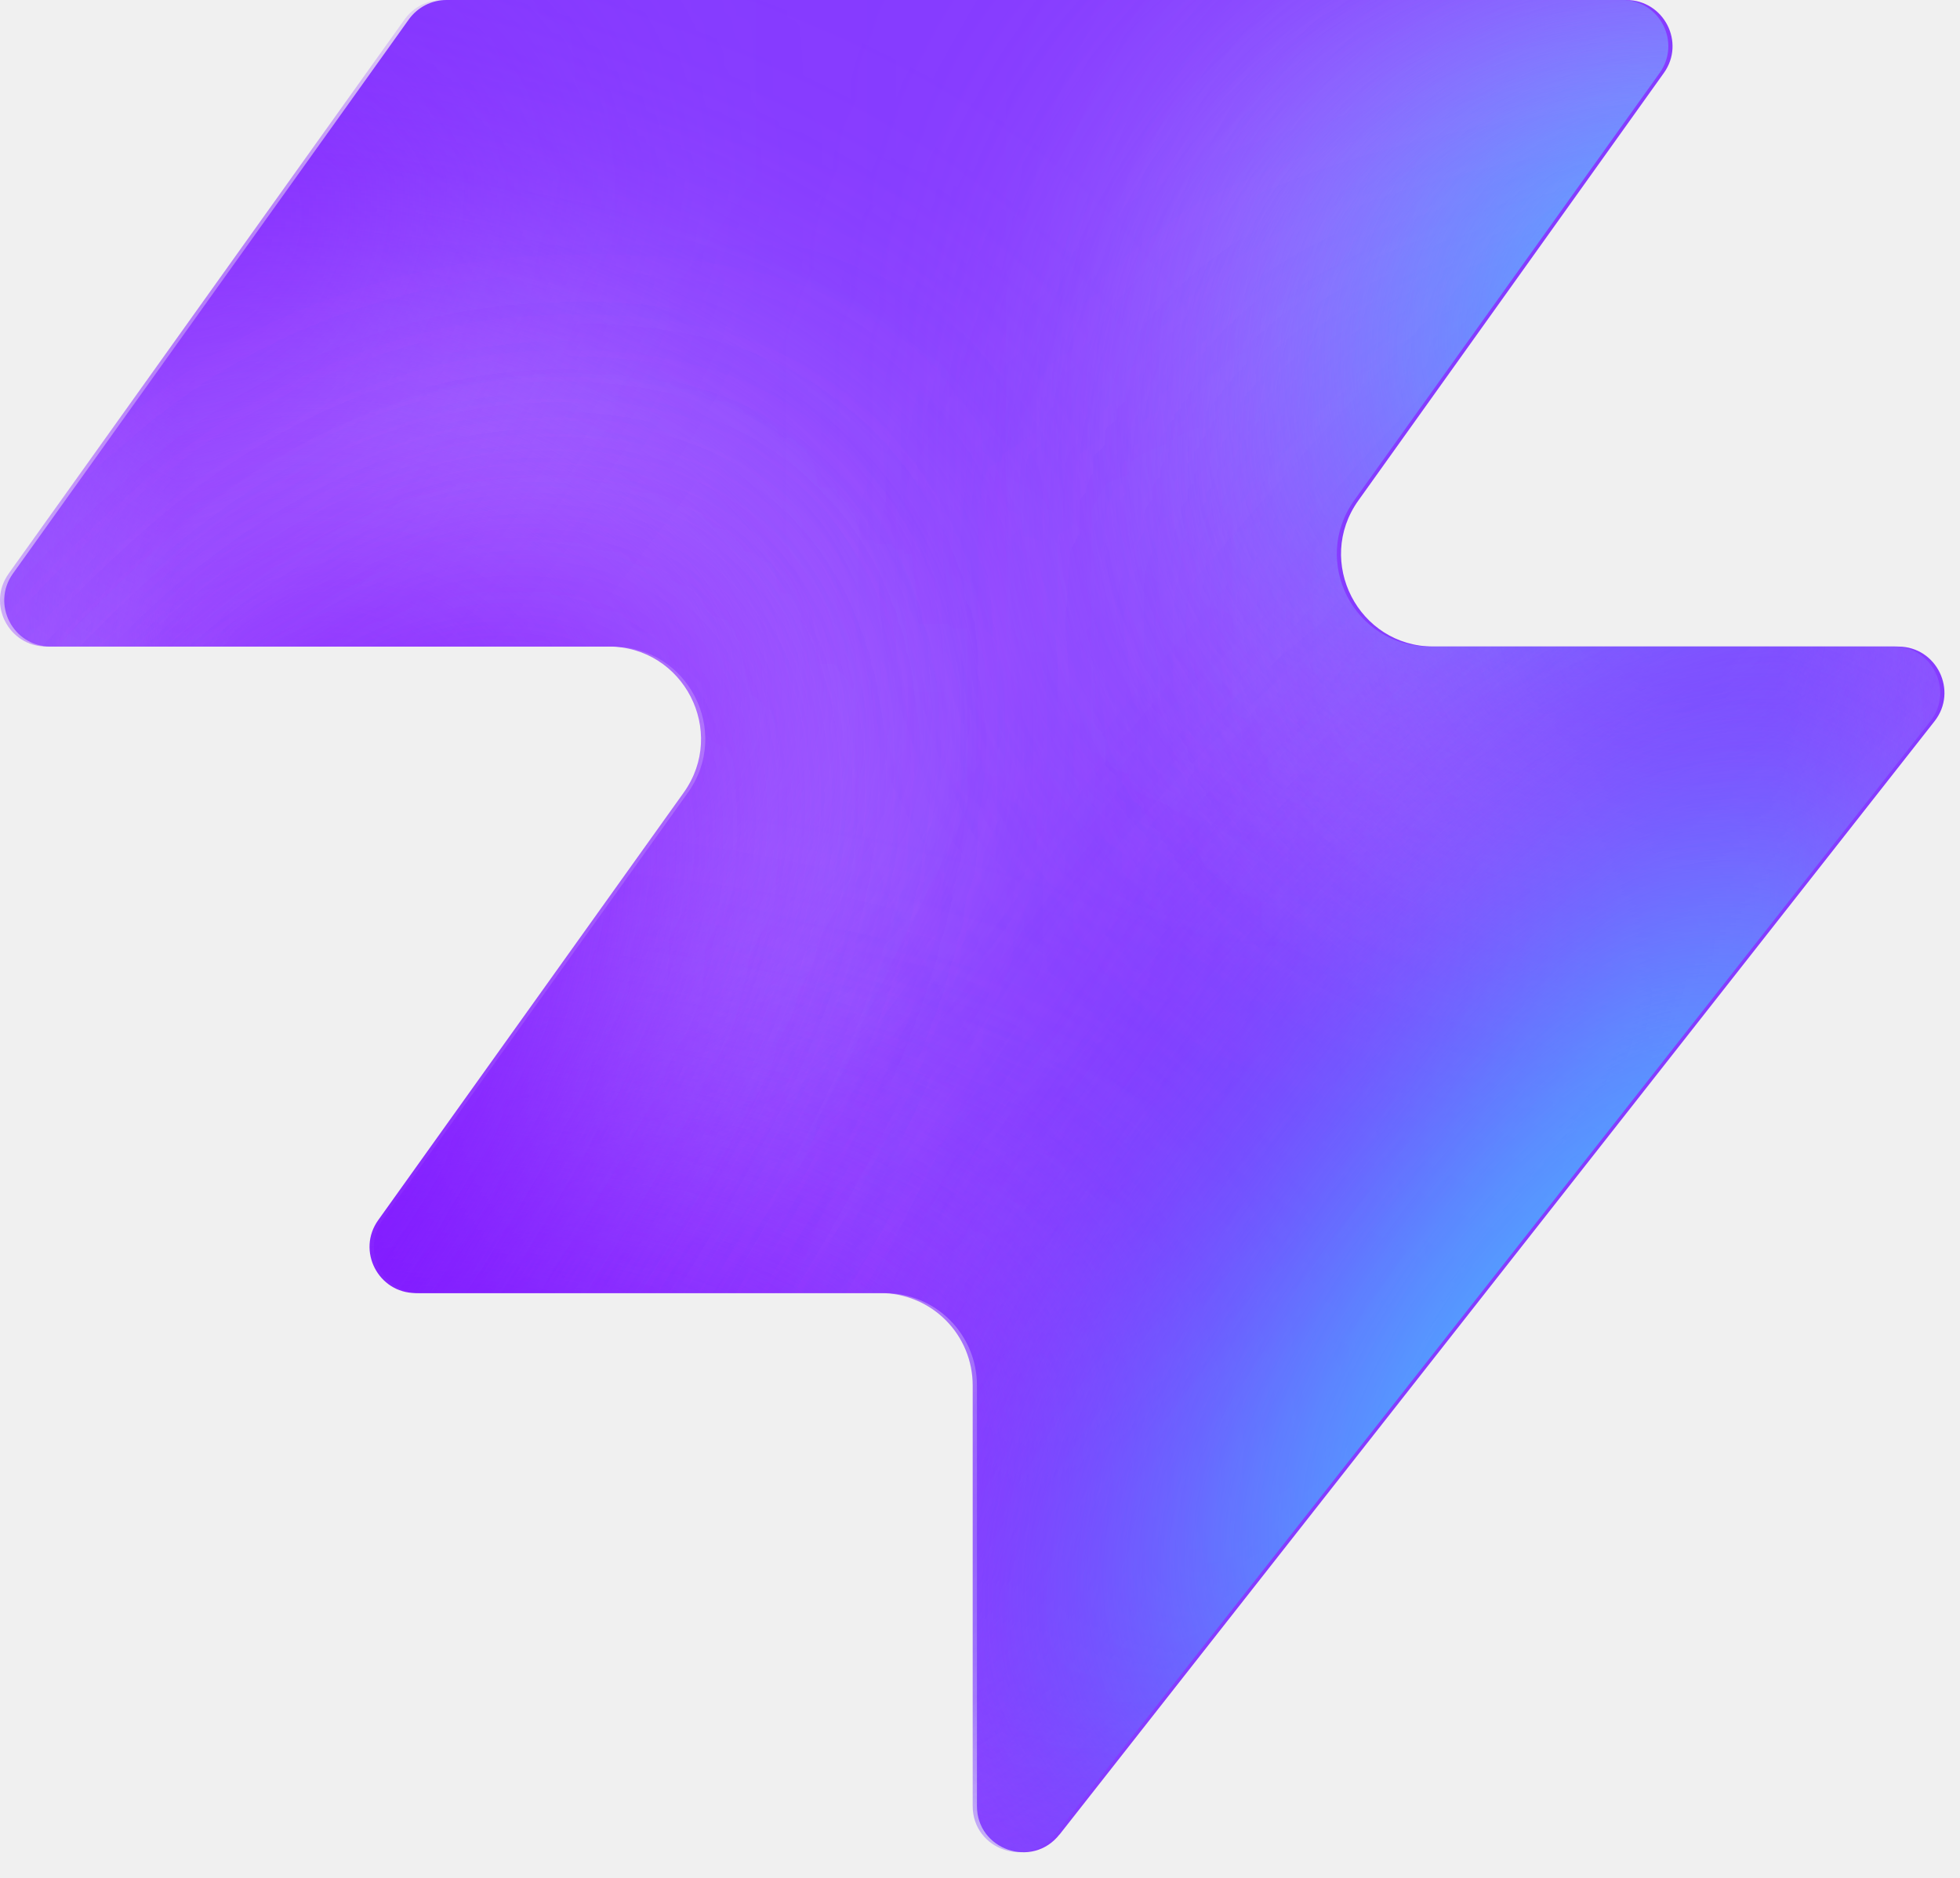
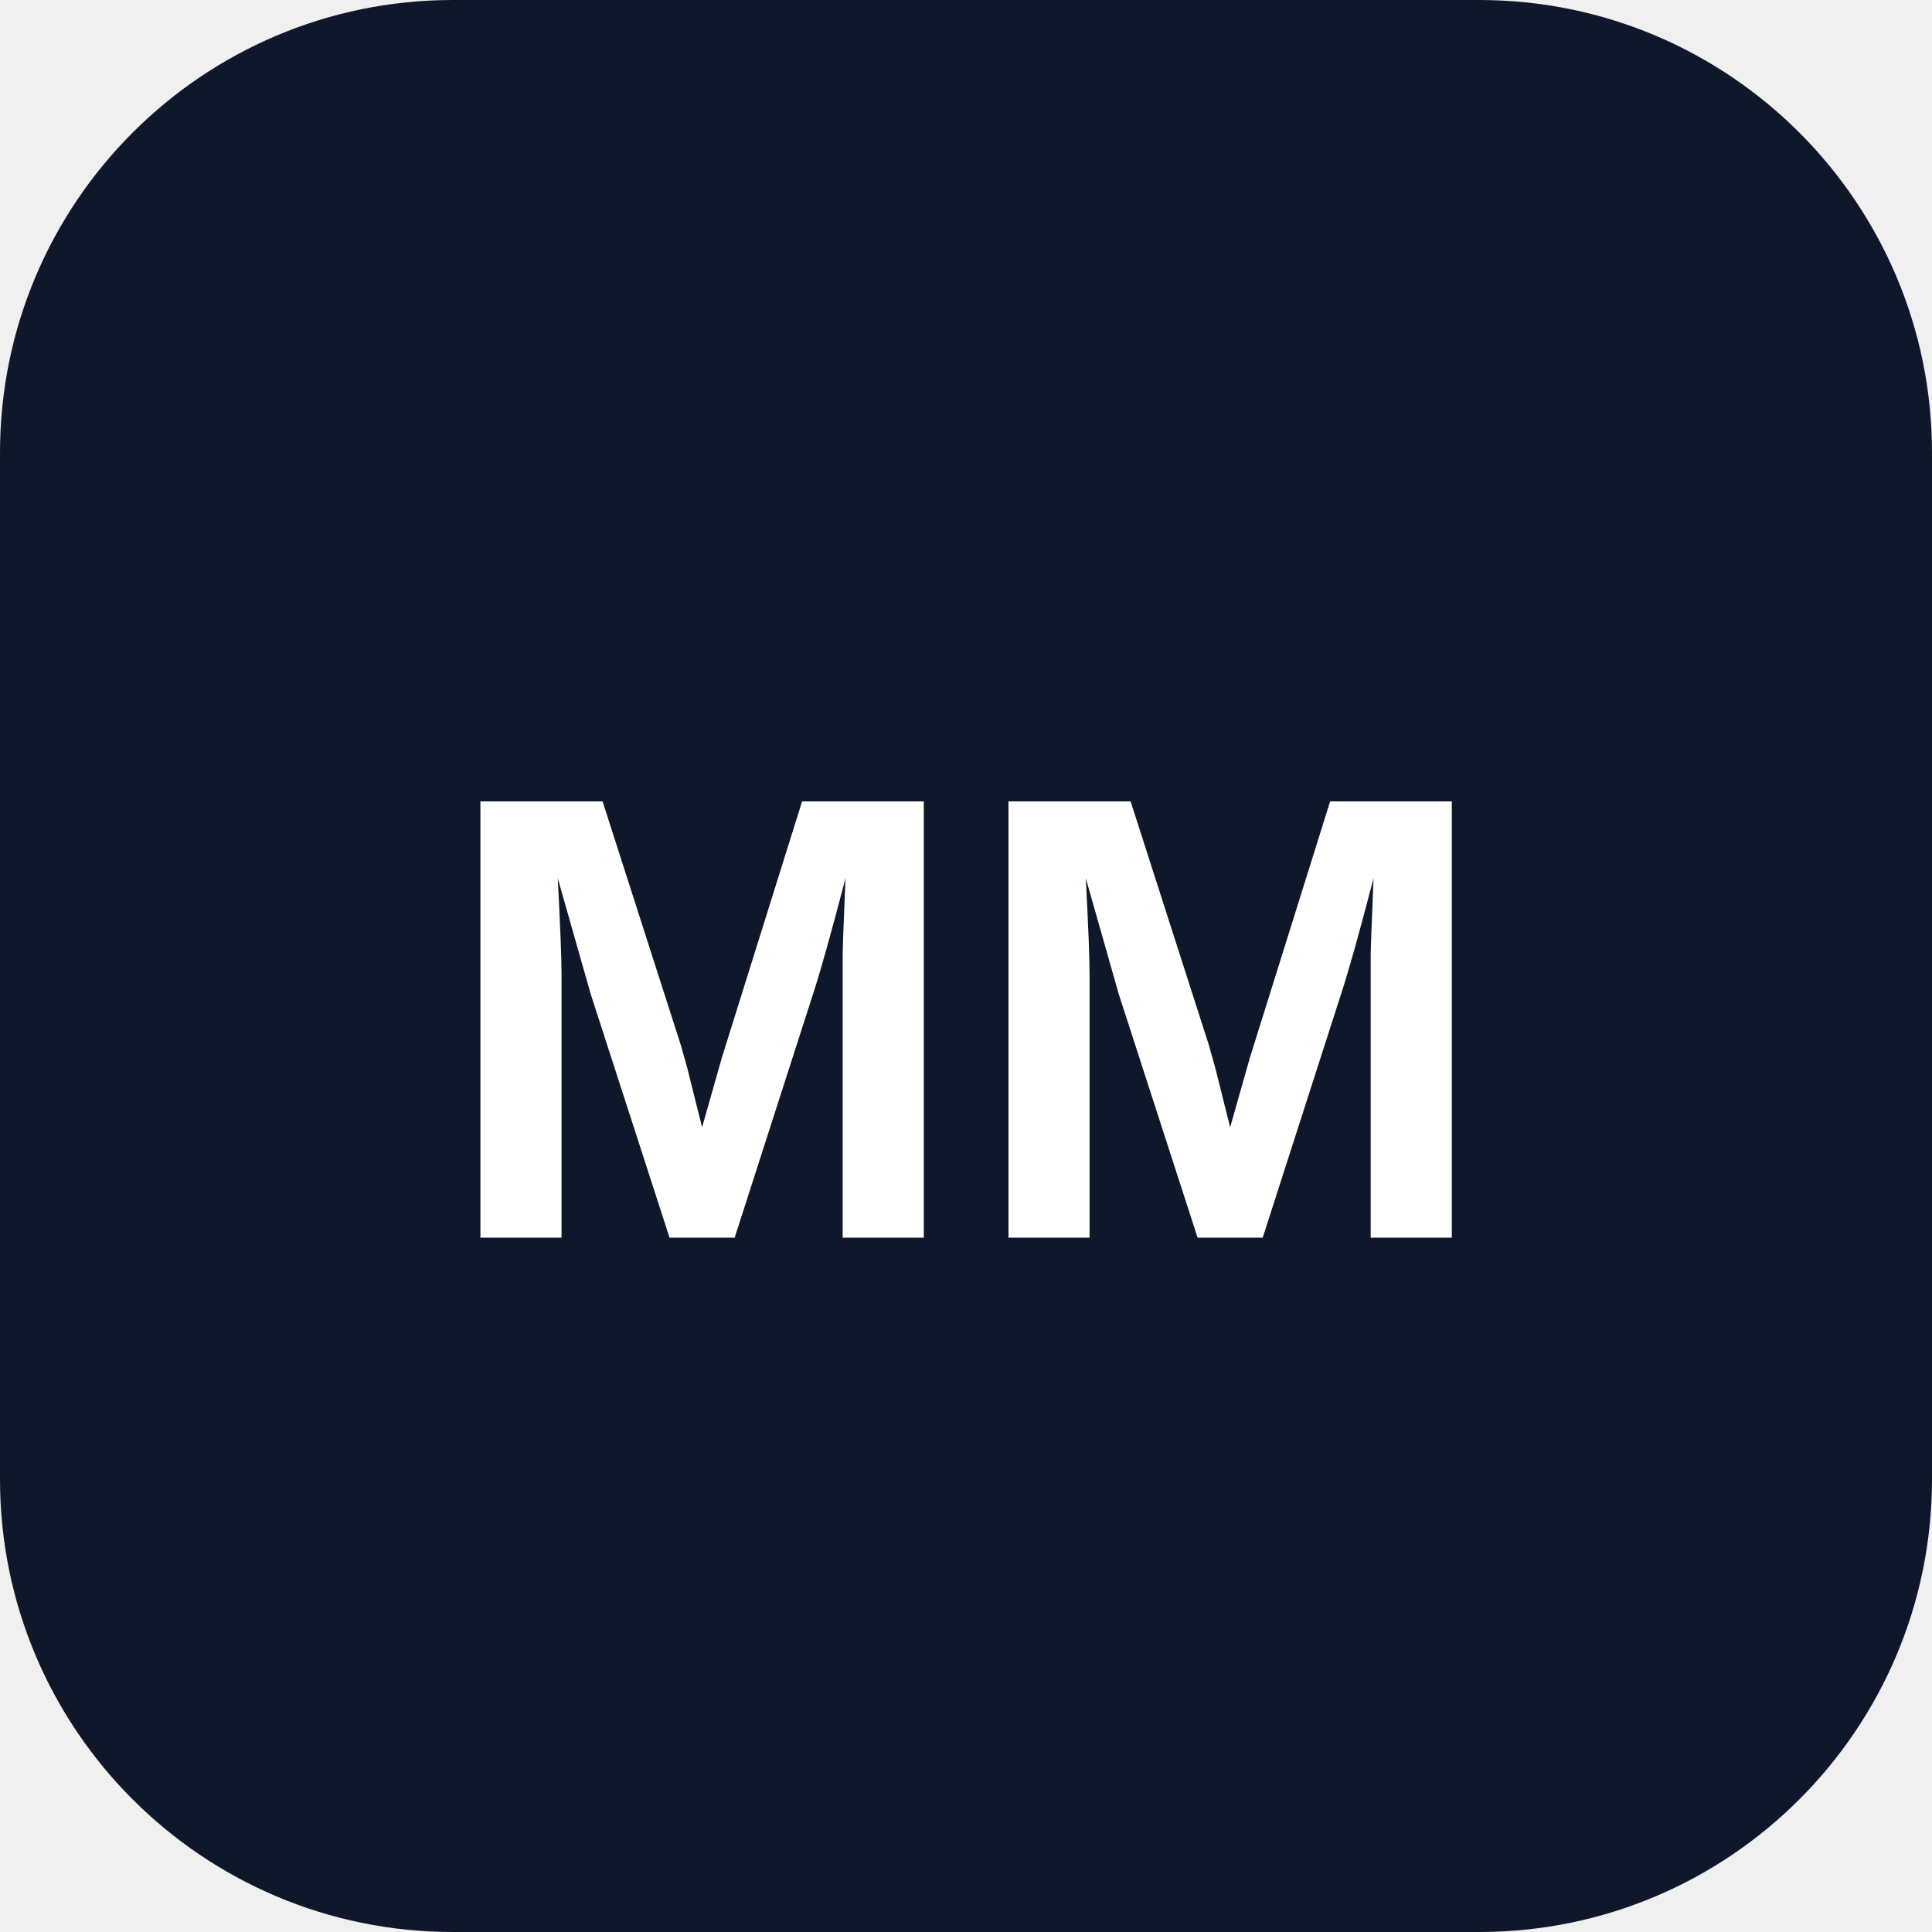
- <svg xmlns="http://www.w3.org/2000/svg" width="48" height="46" fill="none" viewBox="0 0 48 46">
-   <path fill="#863bff" d="M25.946 44.938c-.664.845-2.021.375-2.021-.698V33.937a2.26 2.26 0 0 0-2.262-2.262H10.287c-.92 0-1.456-1.04-.92-1.788l7.48-10.471c1.07-1.497 0-3.578-1.842-3.578H1.237c-.92 0-1.456-1.04-.92-1.788L10.013.474c.214-.297.556-.474.92-.474h28.894c.92 0 1.456 1.04.92 1.788l-7.48 10.471c-1.07 1.498 0 3.579 1.842 3.579h11.377c.943 0 1.473 1.088.89 1.83L25.947 44.94z" style="fill:#863bff;fill:color(display-p3 .525 .23 1);fill-opacity:1" />
-   <mask id="a" width="48" height="46" x="0" y="0" maskUnits="userSpaceOnUse" style="mask-type:alpha">
-     <path fill="#000" d="M25.842 44.938c-.664.844-2.021.375-2.021-.698V33.937a2.26 2.26 0 0 0-2.262-2.262H10.183c-.92 0-1.456-1.04-.92-1.788l7.48-10.471c1.07-1.498 0-3.579-1.842-3.579H1.133c-.92 0-1.456-1.04-.92-1.787L9.91.473c.214-.297.556-.474.92-.474h28.894c.92 0 1.456 1.04.92 1.788l-7.48 10.471c-1.07 1.498 0 3.578 1.842 3.578h11.377c.943 0 1.473 1.088.89 1.832L25.843 44.94z" style="fill:#000;fill-opacity:1" />
-   </mask>
-   <g mask="url(#a)">
-     <g filter="url(#b)">
-       <ellipse cx="5.508" cy="14.704" fill="#ede6ff" rx="5.508" ry="14.704" style="fill:#ede6ff;fill:color(display-p3 .927 .903 1);fill-opacity:1" transform="matrix(.00324 1 1 -.00324 -4.47 31.516)" />
-     </g>
-     <g filter="url(#c)">
-       <ellipse cx="10.399" cy="29.851" fill="#ede6ff" rx="10.399" ry="29.851" style="fill:#ede6ff;fill:color(display-p3 .927 .903 1);fill-opacity:1" transform="matrix(.00324 1 1 -.00324 -39.328 7.883)" />
-     </g>
-     <g filter="url(#d)">
-       <ellipse cx="5.508" cy="30.487" fill="#7e14ff" rx="5.508" ry="30.487" style="fill:#7e14ff;fill:color(display-p3 .492 .077 1);fill-opacity:1" transform="rotate(89.814 -25.913 -14.639)scale(1 -1)" />
-     </g>
-     <g filter="url(#e)">
-       <ellipse cx="5.508" cy="30.599" fill="#7e14ff" rx="5.508" ry="30.599" style="fill:#7e14ff;fill:color(display-p3 .492 .077 1);fill-opacity:1" transform="rotate(89.814 -32.644 -3.334)scale(1 -1)" />
-     </g>
-     <g filter="url(#f)">
-       <ellipse cx="5.508" cy="30.599" fill="#7e14ff" rx="5.508" ry="30.599" style="fill:#7e14ff;fill:color(display-p3 .492 .077 1);fill-opacity:1" transform="matrix(.00324 1 1 -.00324 -34.34 30.47)" />
-     </g>
-     <g filter="url(#g)">
-       <ellipse cx="14.072" cy="22.078" fill="#ede6ff" rx="14.072" ry="22.078" style="fill:#ede6ff;fill:color(display-p3 .927 .903 1);fill-opacity:1" transform="rotate(93.35 24.506 48.493)scale(-1 1)" />
-     </g>
-     <g filter="url(#h)">
-       <ellipse cx="3.47" cy="21.501" fill="#7e14ff" rx="3.47" ry="21.501" style="fill:#7e14ff;fill:color(display-p3 .492 .077 1);fill-opacity:1" transform="rotate(89.009 28.708 47.59)scale(-1 1)" />
-     </g>
-     <g filter="url(#i)">
-       <ellipse cx="3.47" cy="21.501" fill="#7e14ff" rx="3.47" ry="21.501" style="fill:#7e14ff;fill:color(display-p3 .492 .077 1);fill-opacity:1" transform="rotate(89.009 28.708 47.59)scale(-1 1)" />
-     </g>
-     <g filter="url(#j)">
-       <ellipse cx=".387" cy="8.972" fill="#7e14ff" rx="4.407" ry="29.108" style="fill:#7e14ff;fill:color(display-p3 .492 .077 1);fill-opacity:1" transform="rotate(39.51 .387 8.972)" />
-     </g>
-     <g filter="url(#k)">
-       <ellipse cx="47.523" cy="-6.092" fill="#7e14ff" rx="4.407" ry="29.108" style="fill:#7e14ff;fill:color(display-p3 .492 .077 1);fill-opacity:1" transform="rotate(37.892 47.523 -6.092)" />
-     </g>
-     <g filter="url(#l)">
-       <ellipse cx="41.412" cy="6.333" fill="#47bfff" rx="5.971" ry="9.665" style="fill:#47bfff;fill:color(display-p3 .28 .748 1);fill-opacity:1" transform="rotate(37.892 41.412 6.333)" />
-     </g>
-     <g filter="url(#m)">
-       <ellipse cx="-1.879" cy="38.332" fill="#7e14ff" rx="4.407" ry="29.108" style="fill:#7e14ff;fill:color(display-p3 .492 .077 1);fill-opacity:1" transform="rotate(37.892 -1.88 38.332)" />
-     </g>
-     <g filter="url(#n)">
-       <ellipse cx="-1.879" cy="38.332" fill="#7e14ff" rx="4.407" ry="29.108" style="fill:#7e14ff;fill:color(display-p3 .492 .077 1);fill-opacity:1" transform="rotate(37.892 -1.88 38.332)" />
-     </g>
-     <g filter="url(#o)">
-       <ellipse cx="35.651" cy="29.907" fill="#7e14ff" rx="4.407" ry="29.108" style="fill:#7e14ff;fill:color(display-p3 .492 .077 1);fill-opacity:1" transform="rotate(37.892 35.651 29.907)" />
-     </g>
-     <g filter="url(#p)">
-       <ellipse cx="38.418" cy="32.4" fill="#47bfff" rx="5.971" ry="15.297" style="fill:#47bfff;fill:color(display-p3 .28 .748 1);fill-opacity:1" transform="rotate(37.892 38.418 32.4)" />
-     </g>
-   </g>
-   <defs>
-     <filter id="b" width="60.045" height="41.654" x="-19.77" y="16.149" color-interpolation-filters="sRGB" filterUnits="userSpaceOnUse">
-       <feFlood flood-opacity="0" result="BackgroundImageFix" />
-       <feBlend in="SourceGraphic" in2="BackgroundImageFix" result="shape" />
-       <feGaussianBlur result="effect1_foregroundBlur_2002_17158" stdDeviation="7.659" />
-     </filter>
-     <filter id="c" width="90.34" height="51.437" x="-54.613" y="-7.533" color-interpolation-filters="sRGB" filterUnits="userSpaceOnUse">
-       <feFlood flood-opacity="0" result="BackgroundImageFix" />
-       <feBlend in="SourceGraphic" in2="BackgroundImageFix" result="shape" />
-       <feGaussianBlur result="effect1_foregroundBlur_2002_17158" stdDeviation="7.659" />
-     </filter>
-     <filter id="d" width="79.355" height="29.4" x="-49.64" y="2.03" color-interpolation-filters="sRGB" filterUnits="userSpaceOnUse">
-       <feFlood flood-opacity="0" result="BackgroundImageFix" />
-       <feBlend in="SourceGraphic" in2="BackgroundImageFix" result="shape" />
-       <feGaussianBlur result="effect1_foregroundBlur_2002_17158" stdDeviation="4.596" />
-     </filter>
-     <filter id="e" width="79.579" height="29.4" x="-45.045" y="20.029" color-interpolation-filters="sRGB" filterUnits="userSpaceOnUse">
-       <feFlood flood-opacity="0" result="BackgroundImageFix" />
-       <feBlend in="SourceGraphic" in2="BackgroundImageFix" result="shape" />
-       <feGaussianBlur result="effect1_foregroundBlur_2002_17158" stdDeviation="4.596" />
-     </filter>
-     <filter id="f" width="79.579" height="29.4" x="-43.513" y="21.178" color-interpolation-filters="sRGB" filterUnits="userSpaceOnUse">
-       <feFlood flood-opacity="0" result="BackgroundImageFix" />
-       <feBlend in="SourceGraphic" in2="BackgroundImageFix" result="shape" />
-       <feGaussianBlur result="effect1_foregroundBlur_2002_17158" stdDeviation="4.596" />
-     </filter>
-     <filter id="g" width="74.749" height="58.852" x="15.756" y="-17.901" color-interpolation-filters="sRGB" filterUnits="userSpaceOnUse">
-       <feFlood flood-opacity="0" result="BackgroundImageFix" />
-       <feBlend in="SourceGraphic" in2="BackgroundImageFix" result="shape" />
-       <feGaussianBlur result="effect1_foregroundBlur_2002_17158" stdDeviation="7.659" />
-     </filter>
-     <filter id="h" width="61.377" height="25.362" x="23.548" y="2.284" color-interpolation-filters="sRGB" filterUnits="userSpaceOnUse">
-       <feFlood flood-opacity="0" result="BackgroundImageFix" />
-       <feBlend in="SourceGraphic" in2="BackgroundImageFix" result="shape" />
-       <feGaussianBlur result="effect1_foregroundBlur_2002_17158" stdDeviation="4.596" />
-     </filter>
-     <filter id="i" width="61.377" height="25.362" x="23.548" y="2.284" color-interpolation-filters="sRGB" filterUnits="userSpaceOnUse">
-       <feFlood flood-opacity="0" result="BackgroundImageFix" />
-       <feBlend in="SourceGraphic" in2="BackgroundImageFix" result="shape" />
-       <feGaussianBlur result="effect1_foregroundBlur_2002_17158" stdDeviation="4.596" />
-     </filter>
-     <filter id="j" width="56.045" height="63.649" x="-27.636" y="-22.853" color-interpolation-filters="sRGB" filterUnits="userSpaceOnUse">
-       <feFlood flood-opacity="0" result="BackgroundImageFix" />
-       <feBlend in="SourceGraphic" in2="BackgroundImageFix" result="shape" />
-       <feGaussianBlur result="effect1_foregroundBlur_2002_17158" stdDeviation="4.596" />
-     </filter>
-     <filter id="k" width="54.814" height="64.646" x="20.116" y="-38.415" color-interpolation-filters="sRGB" filterUnits="userSpaceOnUse">
-       <feFlood flood-opacity="0" result="BackgroundImageFix" />
-       <feBlend in="SourceGraphic" in2="BackgroundImageFix" result="shape" />
-       <feGaussianBlur result="effect1_foregroundBlur_2002_17158" stdDeviation="4.596" />
-     </filter>
-     <filter id="l" width="33.541" height="35.313" x="24.641" y="-11.323" color-interpolation-filters="sRGB" filterUnits="userSpaceOnUse">
-       <feFlood flood-opacity="0" result="BackgroundImageFix" />
-       <feBlend in="SourceGraphic" in2="BackgroundImageFix" result="shape" />
-       <feGaussianBlur result="effect1_foregroundBlur_2002_17158" stdDeviation="4.596" />
-     </filter>
-     <filter id="m" width="54.814" height="64.646" x="-29.286" y="6.009" color-interpolation-filters="sRGB" filterUnits="userSpaceOnUse">
-       <feFlood flood-opacity="0" result="BackgroundImageFix" />
-       <feBlend in="SourceGraphic" in2="BackgroundImageFix" result="shape" />
-       <feGaussianBlur result="effect1_foregroundBlur_2002_17158" stdDeviation="4.596" />
-     </filter>
-     <filter id="n" width="54.814" height="64.646" x="-29.286" y="6.009" color-interpolation-filters="sRGB" filterUnits="userSpaceOnUse">
-       <feFlood flood-opacity="0" result="BackgroundImageFix" />
-       <feBlend in="SourceGraphic" in2="BackgroundImageFix" result="shape" />
-       <feGaussianBlur result="effect1_foregroundBlur_2002_17158" stdDeviation="4.596" />
-     </filter>
-     <filter id="o" width="54.814" height="64.646" x="8.244" y="-2.416" color-interpolation-filters="sRGB" filterUnits="userSpaceOnUse">
-       <feFlood flood-opacity="0" result="BackgroundImageFix" />
-       <feBlend in="SourceGraphic" in2="BackgroundImageFix" result="shape" />
-       <feGaussianBlur result="effect1_foregroundBlur_2002_17158" stdDeviation="4.596" />
-     </filter>
-     <filter id="p" width="39.409" height="43.623" x="18.713" y="10.588" color-interpolation-filters="sRGB" filterUnits="userSpaceOnUse">
-       <feFlood flood-opacity="0" result="BackgroundImageFix" />
-       <feBlend in="SourceGraphic" in2="BackgroundImageFix" result="shape" />
-       <feGaussianBlur result="effect1_foregroundBlur_2002_17158" stdDeviation="4.596" />
-     </filter>
-   </defs>
+ <svg xmlns="http://www.w3.org/2000/svg" viewBox="0 0 64 64">
+   <rect width="64" height="64" rx="15" fill="#0f172a" />
+   <text x="32" y="41" fill="#ffffff" font-family="Arial, Helvetica, sans-serif" font-size="21" font-weight="800" text-anchor="middle">MM</text>
</svg>
